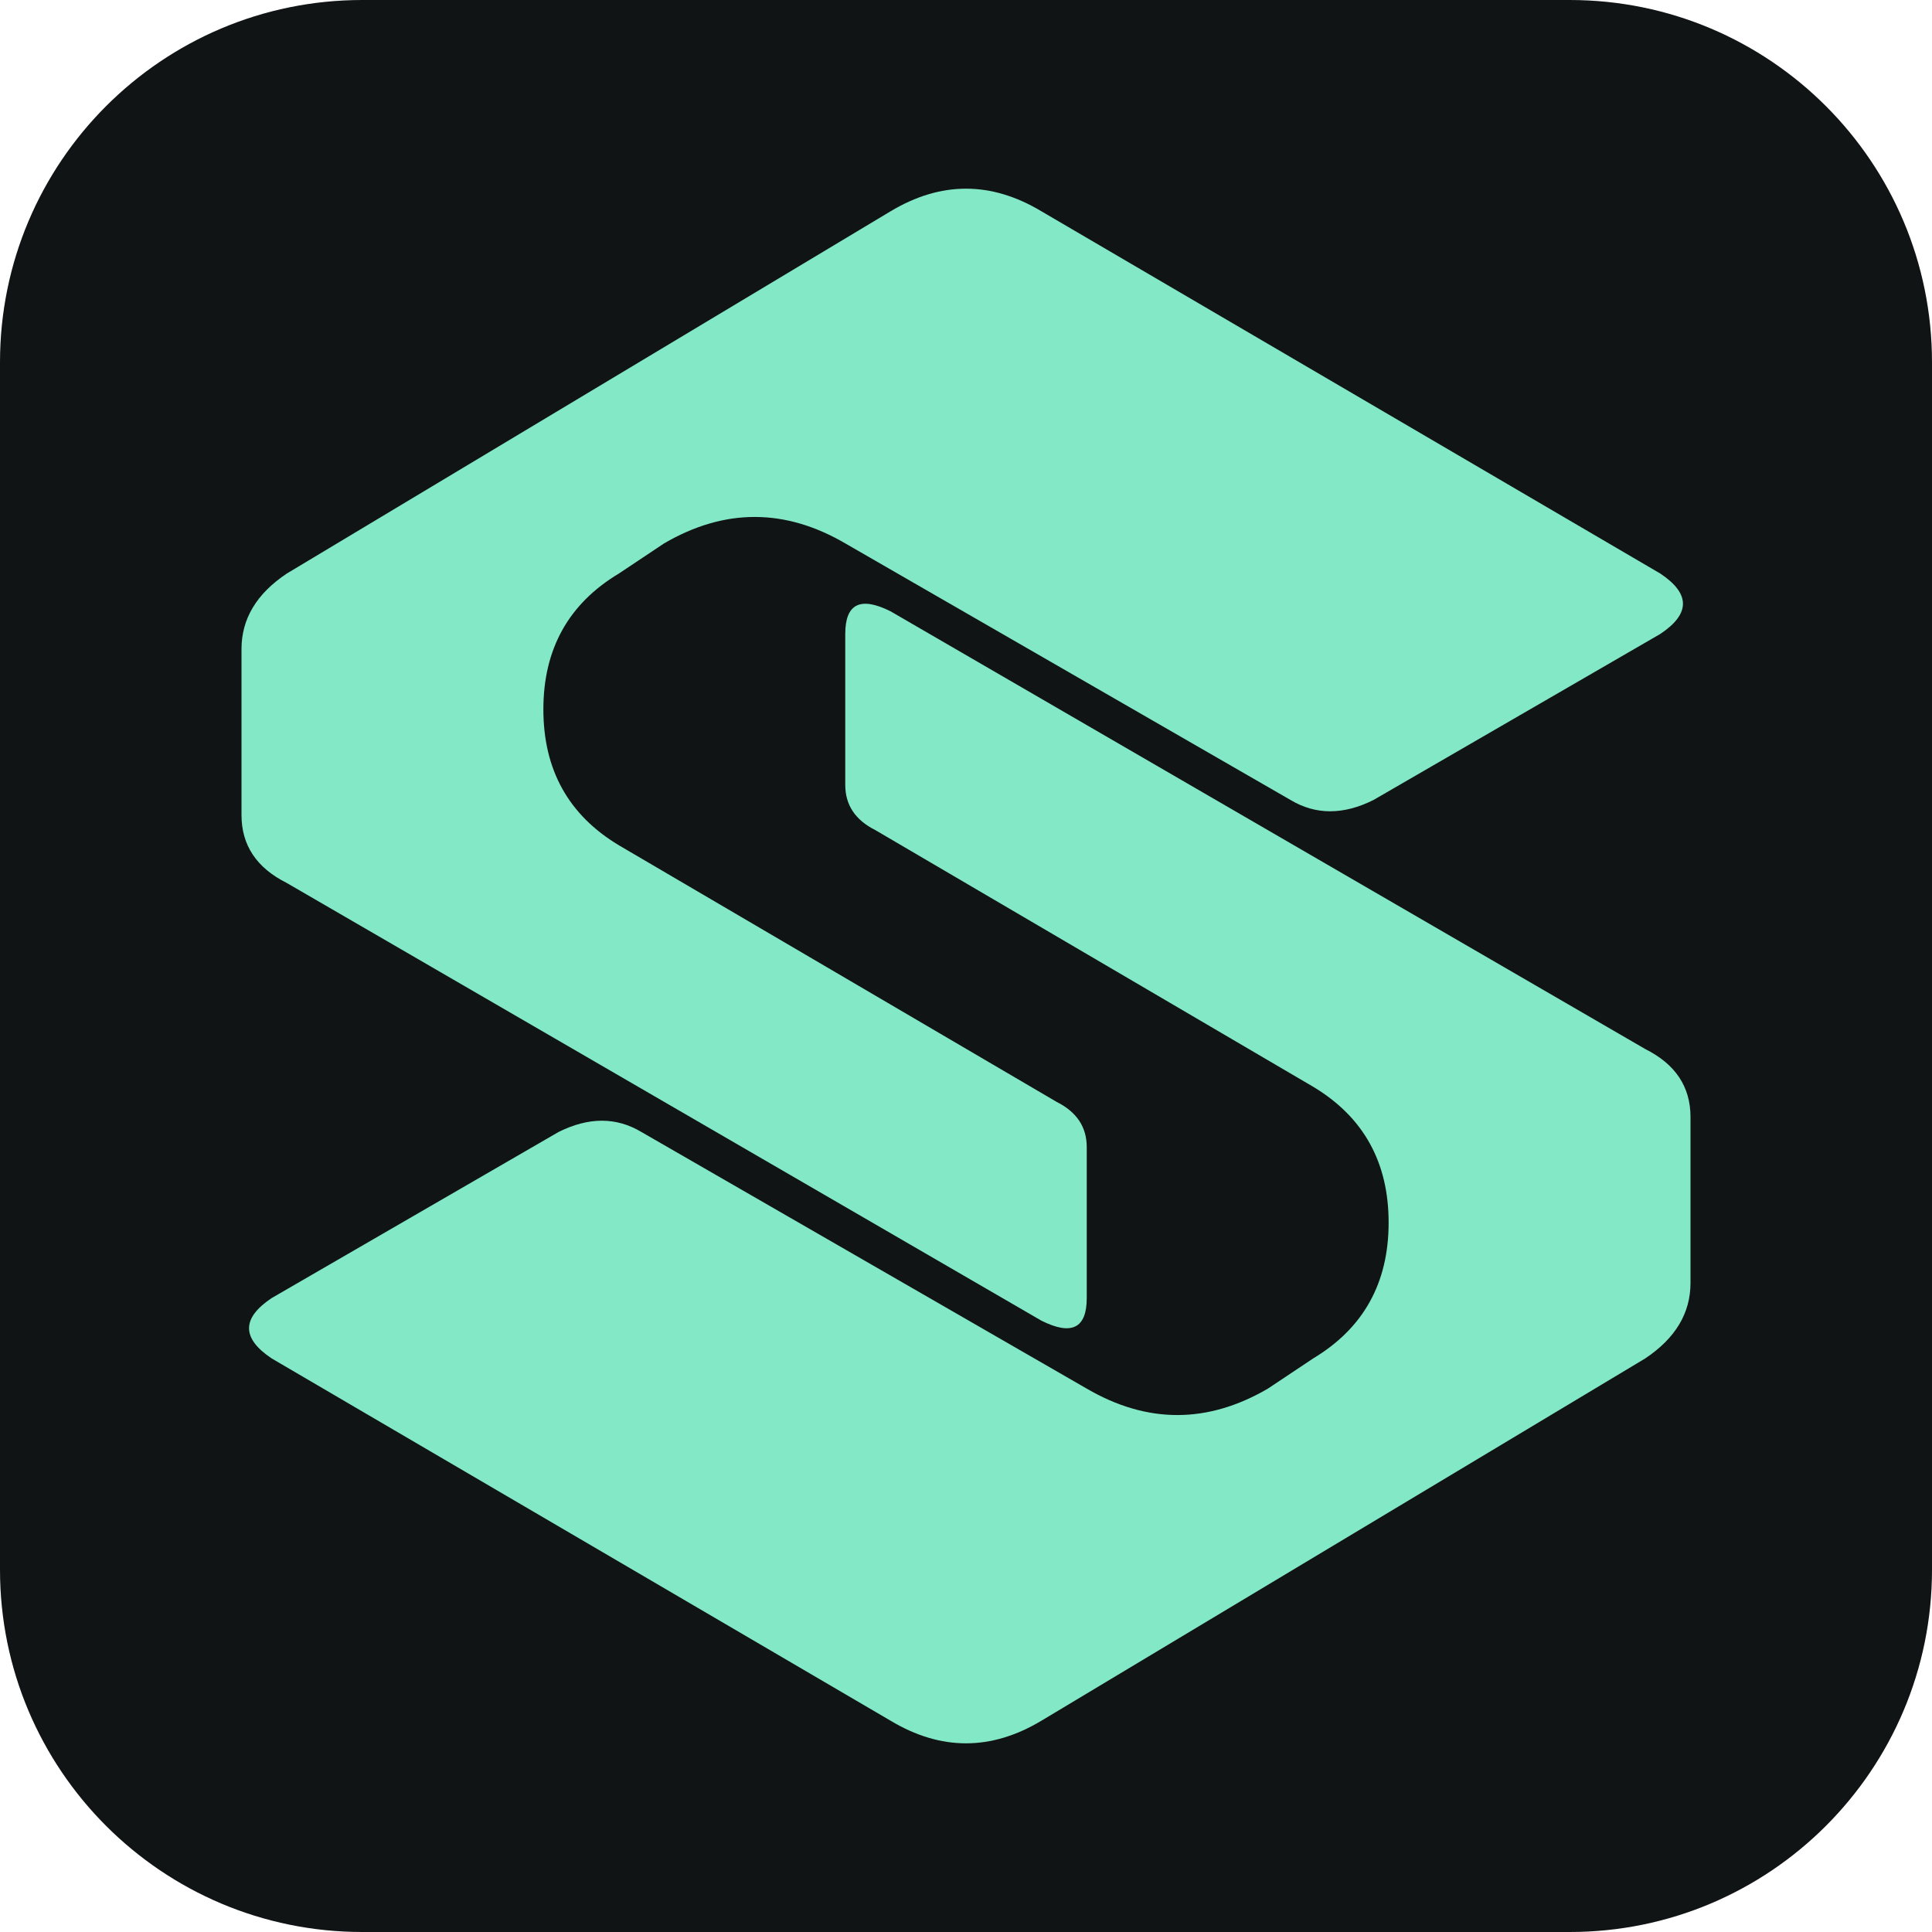
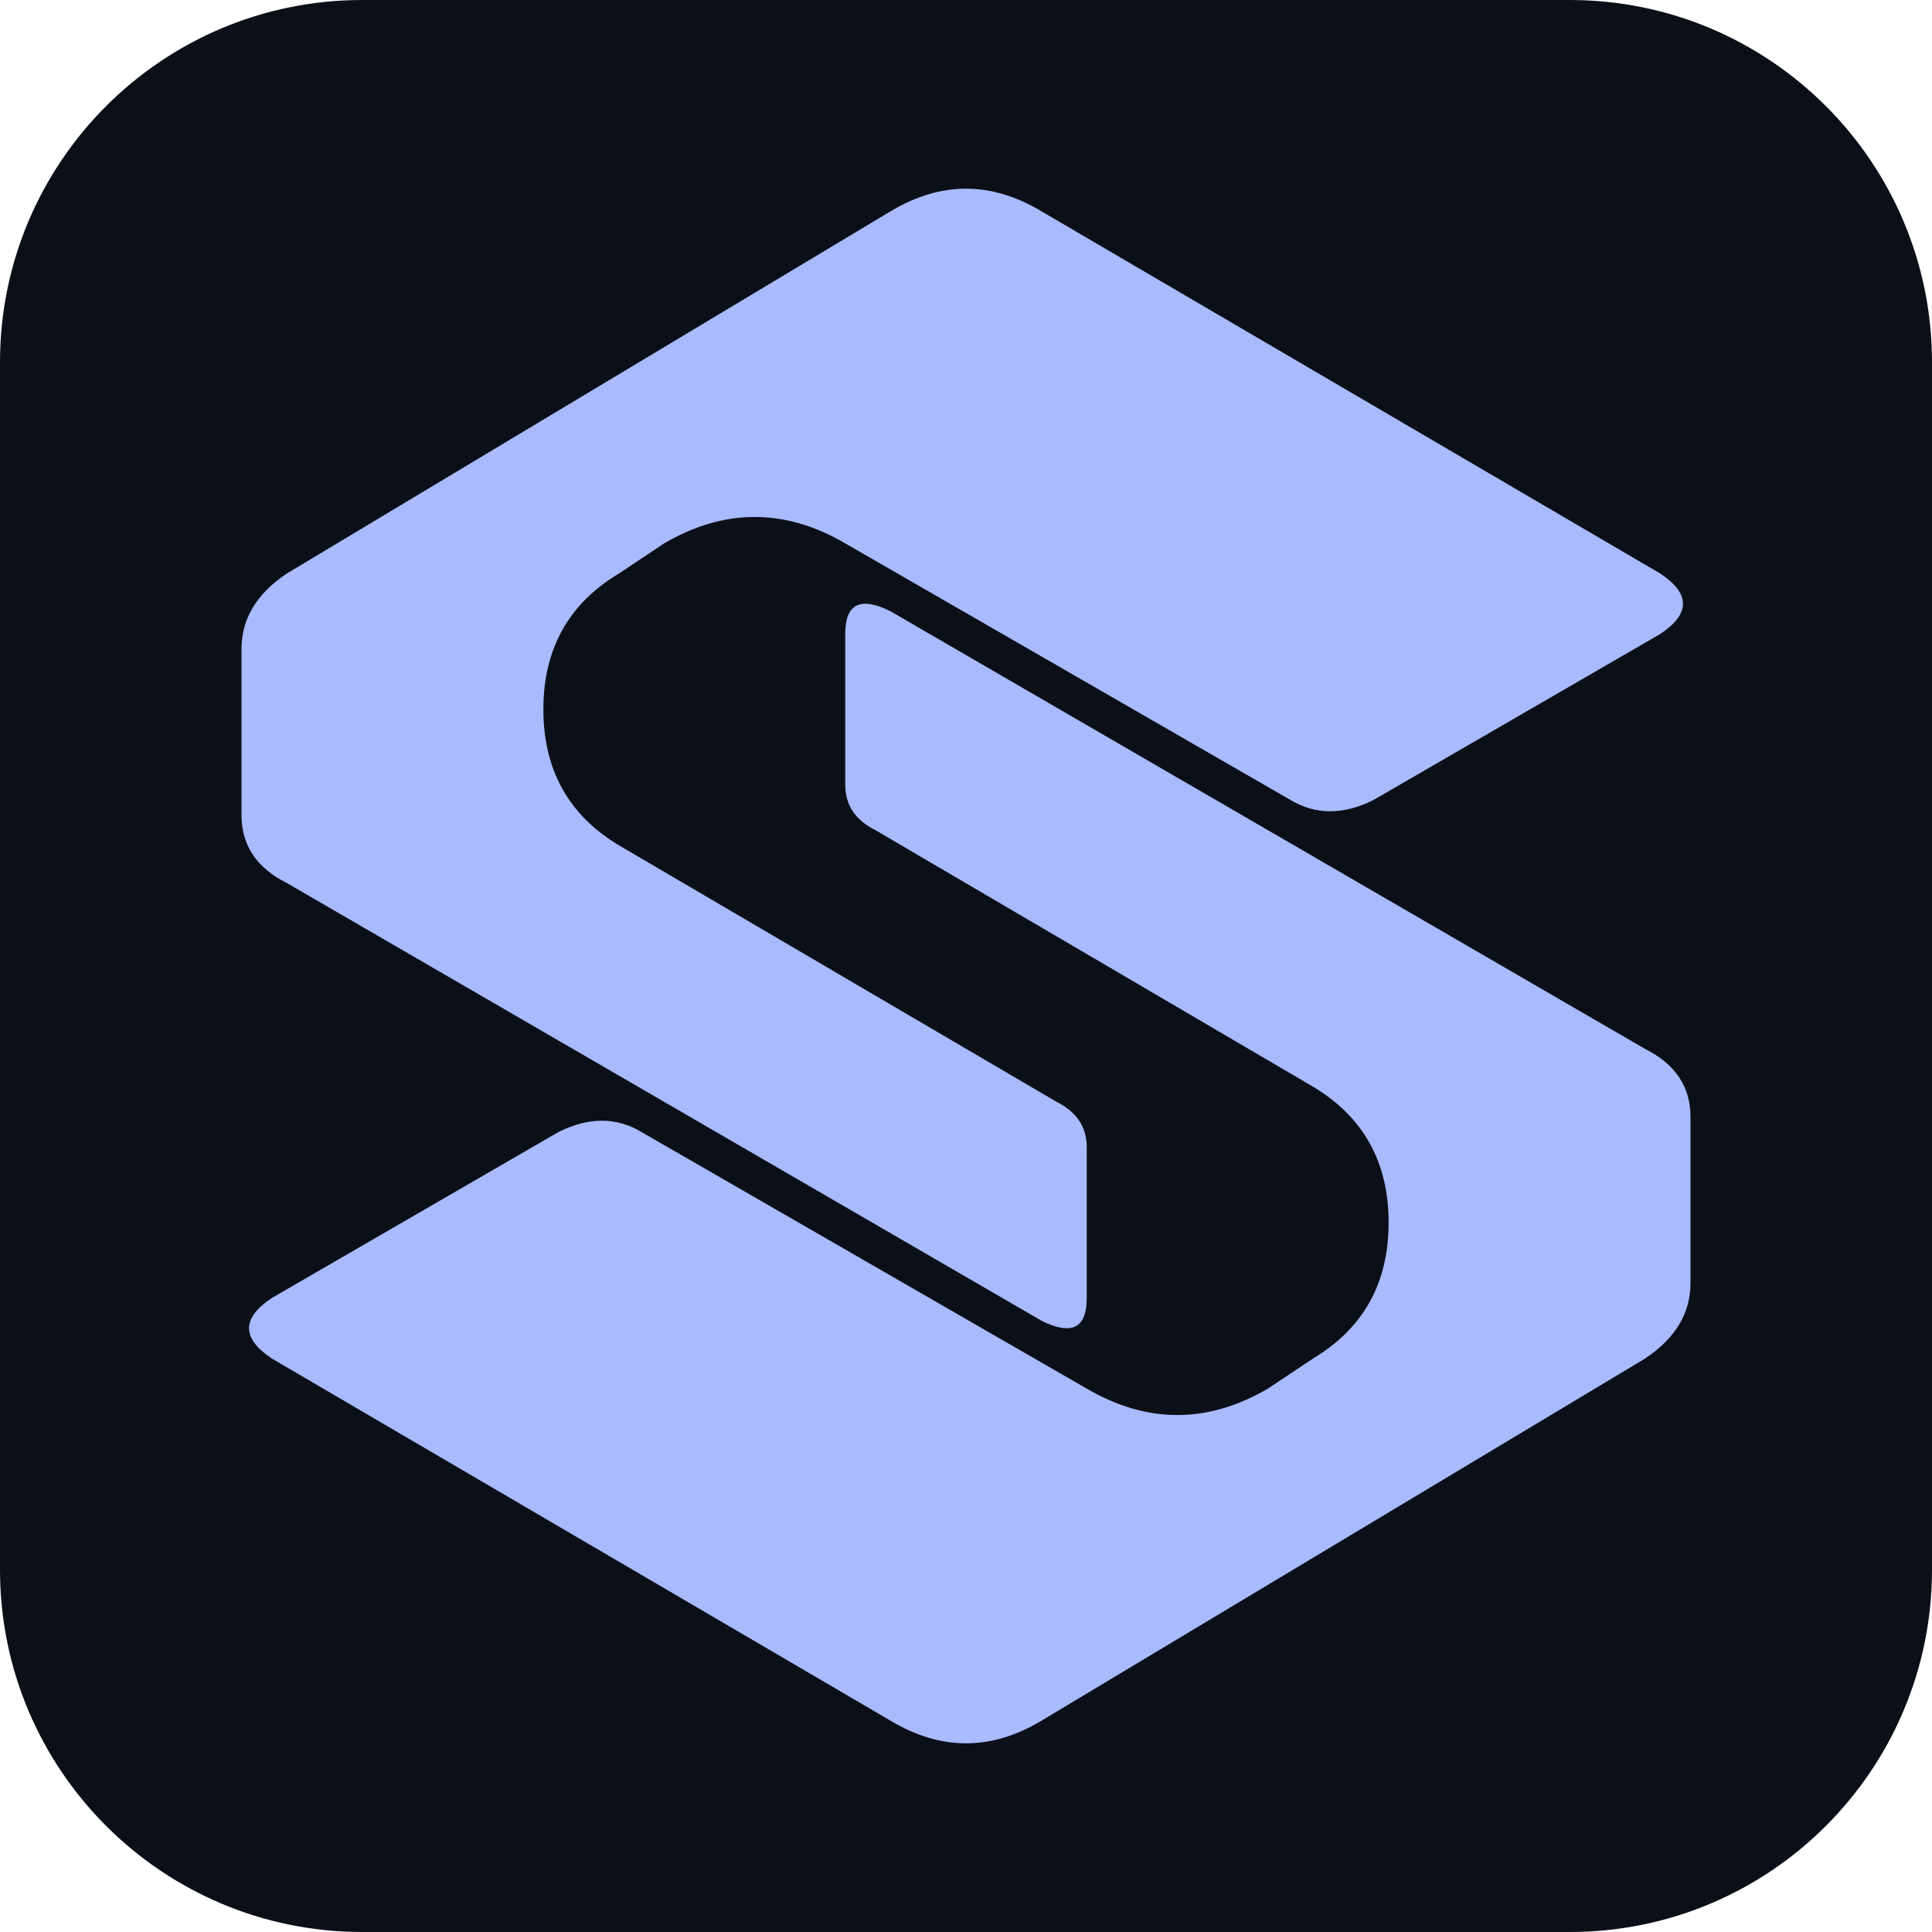
<svg xmlns="http://www.w3.org/2000/svg" viewBox="0 0 128 128" fill="none">
-   <rect width="128" height="128" rx="24" fill="#101414" />
-   <g fill="#82e8c5">
+   <rect width="128" height="128" rx="24" fill="#0b1018" />
+   <g fill="#a9baff">
    <path d="M69 14 110 38Q113 40 110 42L91 53Q88 54.5 85.5 53L56 36Q50 32.5 44 36L41 38Q36 41 36 47Q36 53 41 56L70 73Q72 74 72 76V86Q72 89 69 87.5L19 58.5Q16 57 16 54V43Q16 40 19 38L59 14Q64 11 69 14Z" />
    <path d="M69 14 110 38Q113 40 110 42L91 53Q88 54.5 85.5 53L56 36Q50 32.5 44 36L41 38Q36 41 36 47Q36 53 41 56L70 73Q72 74 72 76V86Q72 89 69 87.5L19 58.5Q16 57 16 54V43Q16 40 19 38L59 14Q64 11 69 14Z" transform="rotate(180 64 64)" />
  </g>
</svg>
